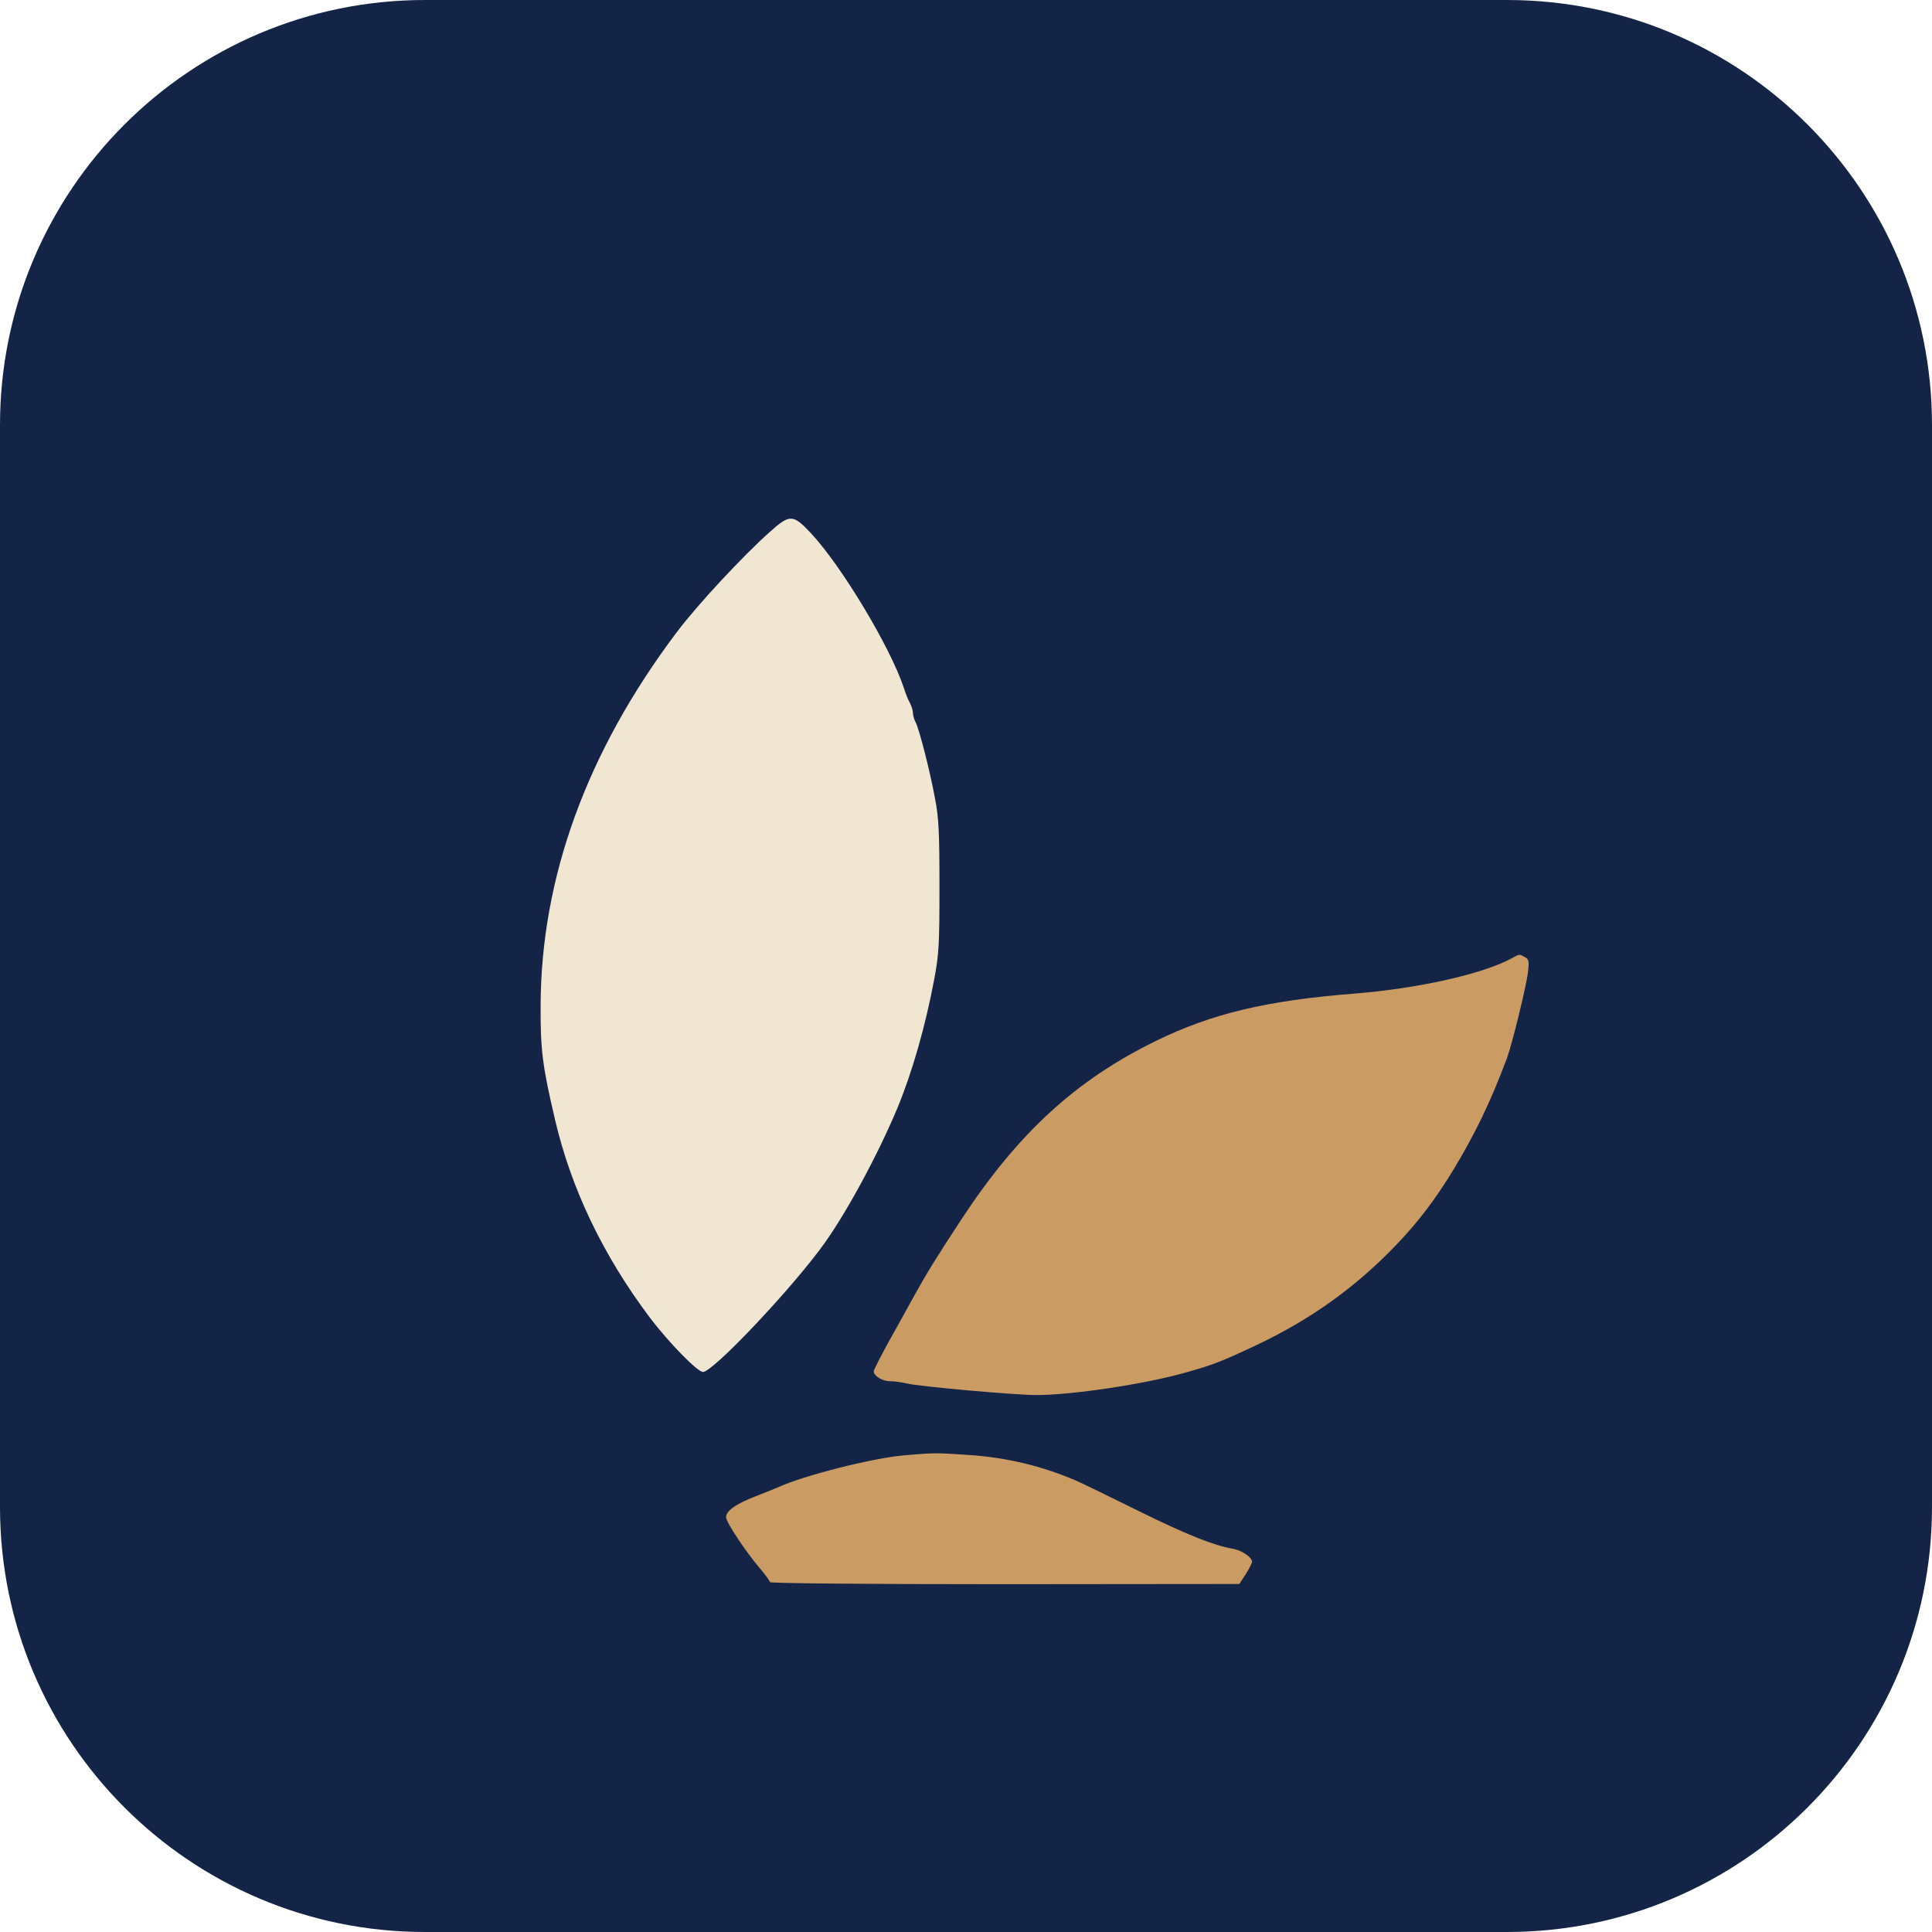
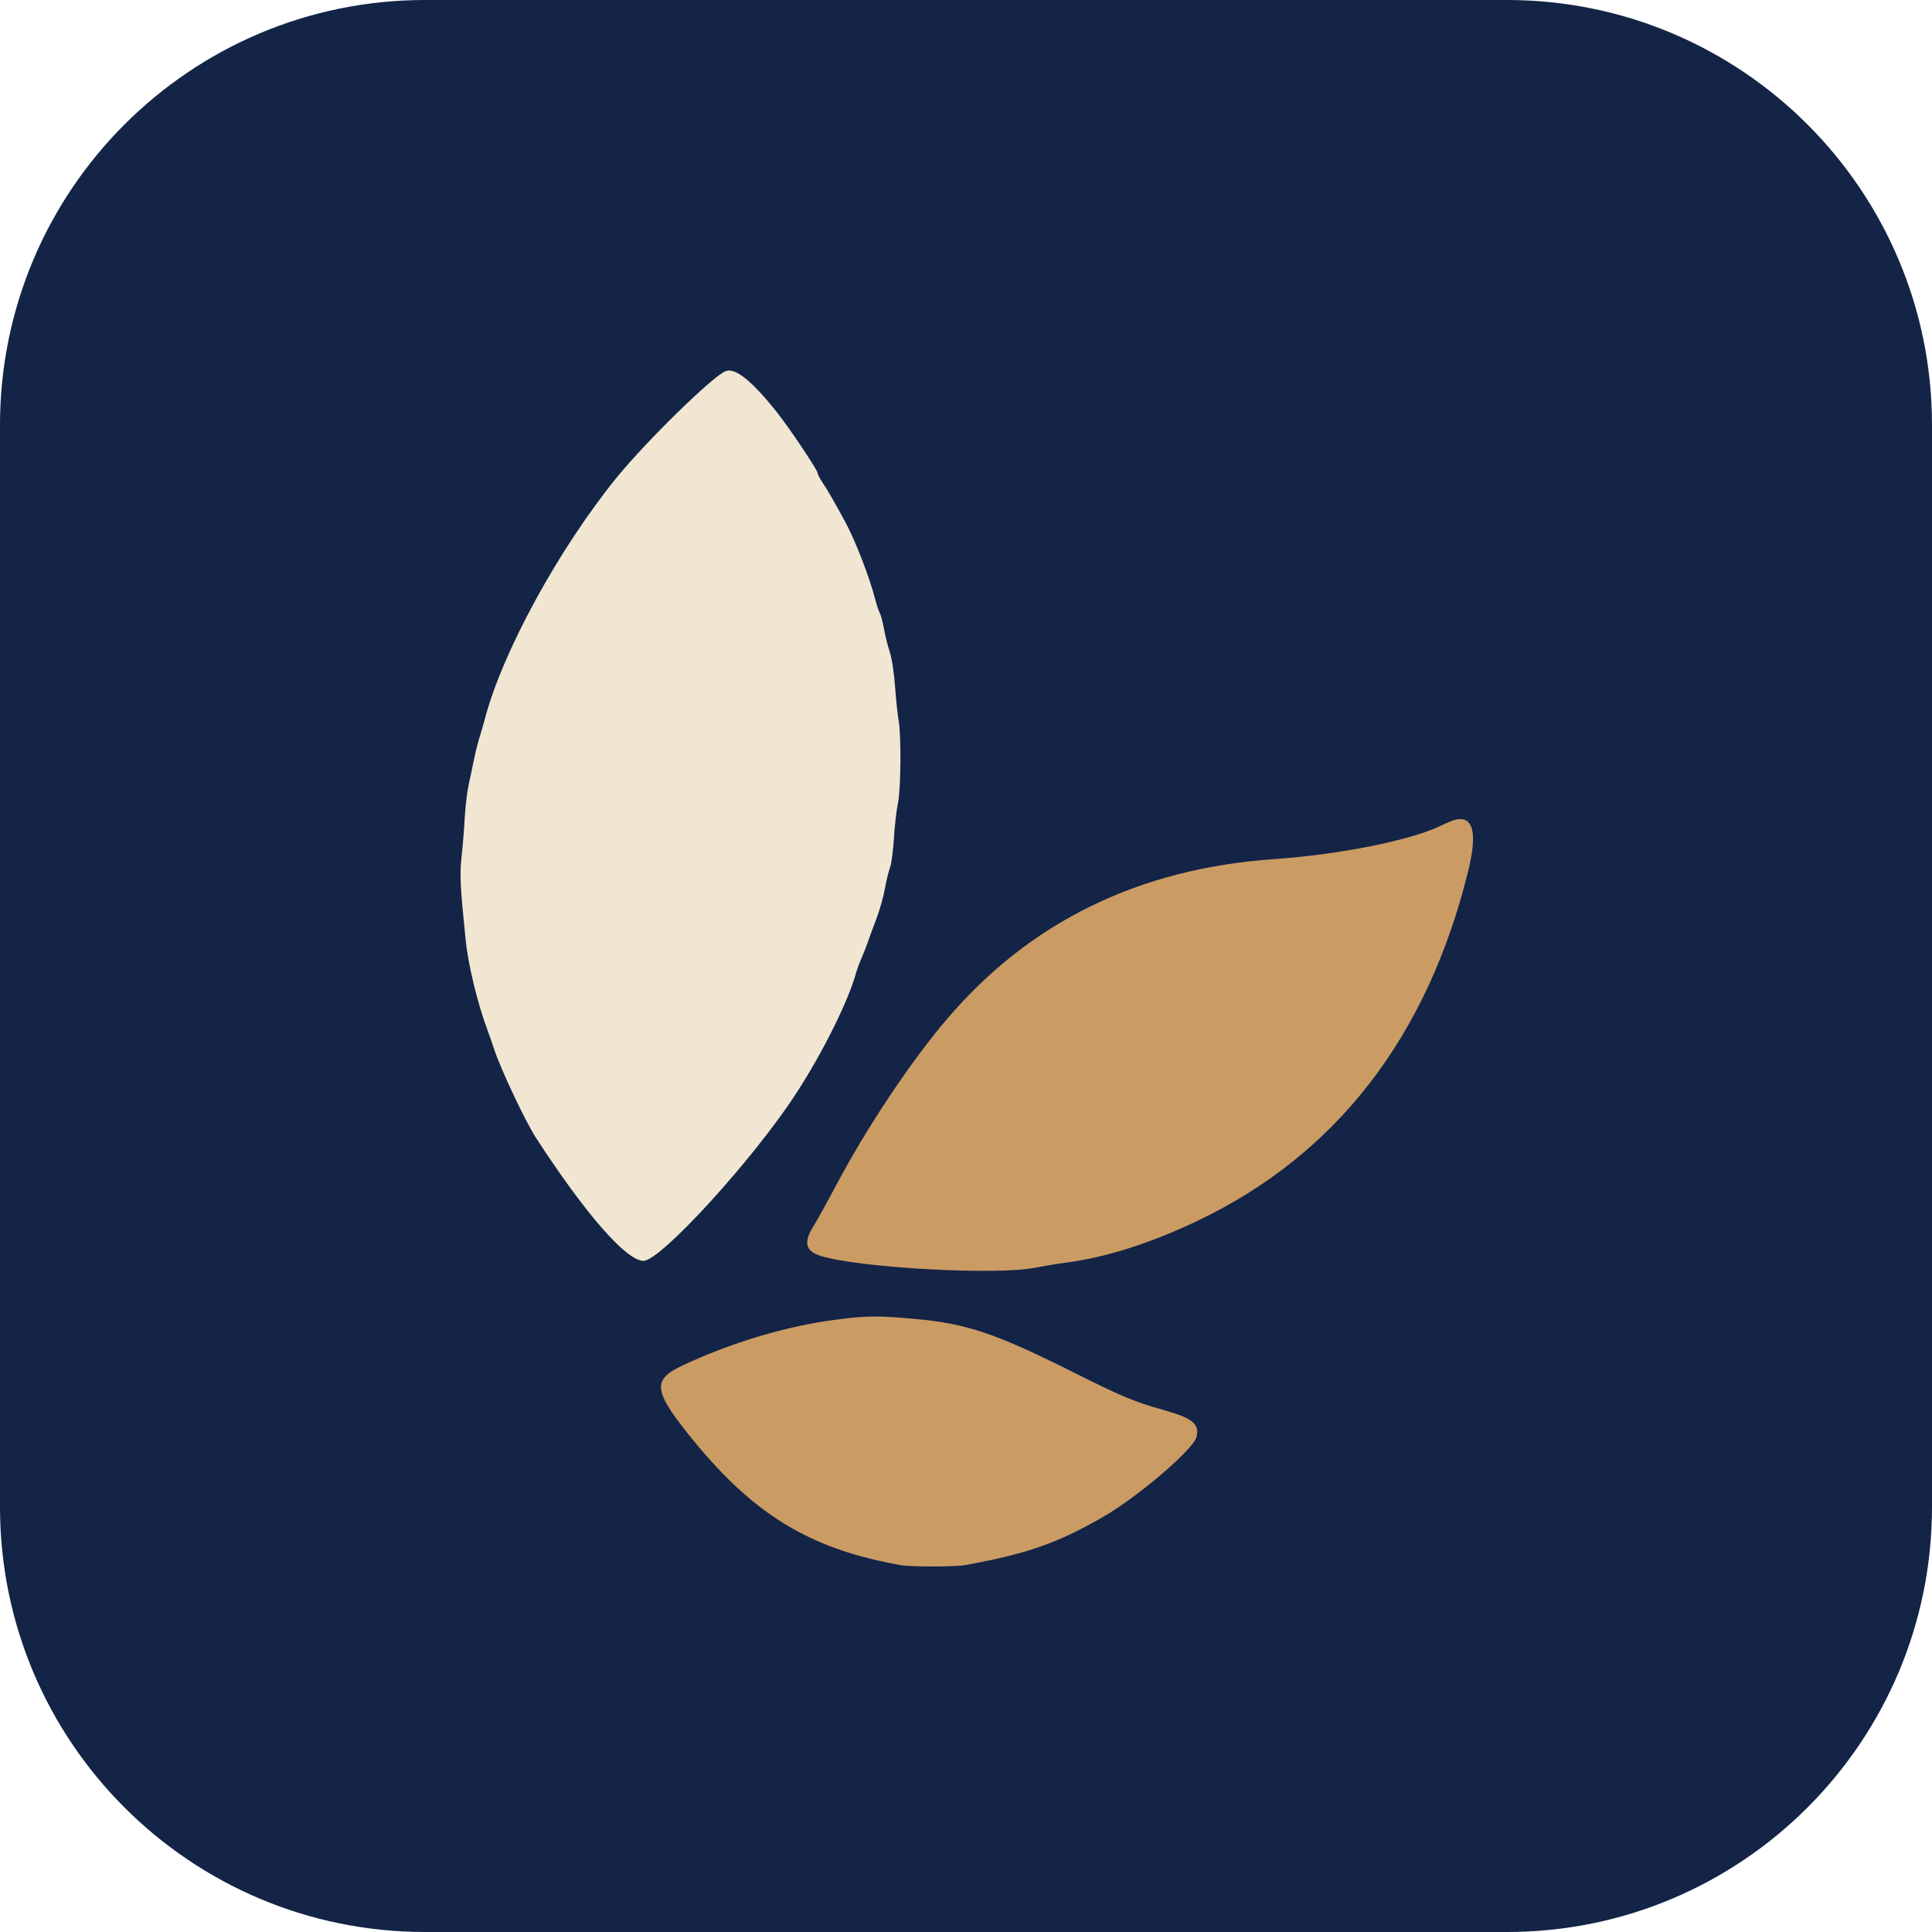
<svg xmlns="http://www.w3.org/2000/svg" viewBox="0 0 100 100">
  <rect width="100" height="100" rx="22" fill="#132446" />
-   <g transform="translate(19.672,18.000) scale(0.1194)">
-     <g transform="translate(0,536) scale(0.1,-0.1)">
-       <path d="M1690 4562 c-117 -104 -318 -320 -406 -438 -388 -516 -586 -1061 -588 -1614 -1 -194 8 -263 61 -490 70 -304 210 -595 413 -865 83 -109 206 -235 230 -235 41 0 357 331 509 534 101 134 245 398 334 611 63 152 121 353 159 556 21 111 23 153 23 404 0 232 -3 297 -19 380 -22 119 -69 304 -85 333 -6 11 -11 29 -11 39 0 10 -6 30 -14 45 -8 14 -19 43 -26 65 -57 173 -269 527 -403 670 -77 82 -91 82 -177 5z" fill="#F0E6D2" />
-       <path d="M4905 2713 c-125 -68 -406 -131 -685 -153 -379 -30 -615 -87 -855 -204 -350 -171 -599 -400 -846 -776 -108 -165 -146 -226 -201 -325 -30 -55 -83 -150 -117 -211 -33 -61 -61 -115 -61 -121 0 -20 37 -43 71 -43 19 0 52 -5 74 -10 51 -13 468 -50 560 -50 155 0 468 47 645 97 119 33 157 48 306 118 239 113 432 251 611 438 94 98 169 197 248 327 94 156 159 291 230 480 22 59 84 312 91 372 6 50 4 57 -14 67 -25 13 -20 14 -57 -6z" fill="#CB9B64" />
-       <path d="M2275 559 c-136 -11 -440 -88 -550 -139 -11 -5 -56 -23 -100 -40 -84 -33 -125 -62 -125 -90 0 -21 85 -149 144 -218 25 -30 46 -58 46 -63 0 -5 406 -9 1018 -9 l1017 1 28 43 c15 24 27 48 27 53 0 20 -46 51 -85 57 -83 15 -197 60 -410 165 -121 60 -242 119 -270 131 -145 62 -298 99 -459 110 -146 10 -154 10 -281 -1z" fill="#CB9B64" />
+   <g transform="translate(50,50) scale(0.095385) translate(-400.50,-440.00)">
+     <g transform="translate(0,775) scale(0.1,-0.1)">
+       <path d="M2701 6578 c-68 -25 -430 -379 -592 -578 -315 -388 -621 -949 -715 -1310 -8 -30 -21 -75 -29 -100 -8 -25 -22 -79 -30 -120 -8 -41 -22 -103 -29 -138 -8 -35 -17 -114 -21 -175 -3 -62 -11 -157 -17 -212 -11 -99 -8 -159 22 -455 14 -136 65 -347 121 -495 10 -27 25 -70 33 -95 33 -103 170 -394 228 -483 268 -413 490 -667 583 -667 93 0 595 550 826 905 145 221 289 512 328 660 5 17 17 50 28 75 11 25 28 68 37 95 10 28 31 86 48 130 16 44 36 114 43 155 7 41 20 93 28 115 8 22 17 94 21 160 4 66 14 152 22 190 16 80 18 371 3 450 -5 28 -14 110 -19 183 -6 80 -18 155 -30 190 -10 31 -24 86 -30 122 -7 35 -16 73 -22 84 -6 11 -17 42 -24 70 -32 126 -112 331 -167 431 -60 110 -98 176 -121 209 -14 21 -26 44 -26 51 0 16 -157 250 -225 335 -133 166 -222 238 -274 218z" fill="#F0E6D2" />
+       <path d="M6650 4141 c-14 -5 -43 -17 -65 -28 -157 -79 -549 -158 -907 -183 -731 -50 -1324 -339 -1772 -863 -197 -229 -440 -594 -603 -902 -50 -94 -104 -192 -121 -219 -62 -96 -50 -144 40 -171 217 -64 953 -104 1159 -62 48 9 122 22 165 27 216 28 460 105 719 229 751 359 1244 998 1465 1896 53 215 26 308 -80 276z" fill="#CB9B64" />
+       <path d="M3293 1430 c-267 -35 -565 -125 -827 -248 -161 -76 -157 -134 27 -366 346 -436 655 -628 1157 -717 59 -10 292 -10 350 0 333 60 498 118 745 259 191 110 494 368 511 437 17 69 -21 101 -173 144 -170 48 -225 71 -513 215 -407 203 -561 255 -841 281 -203 18 -266 18 -436 -5z" fill="#CB9B64" />
    </g>
  </g>
</svg>
